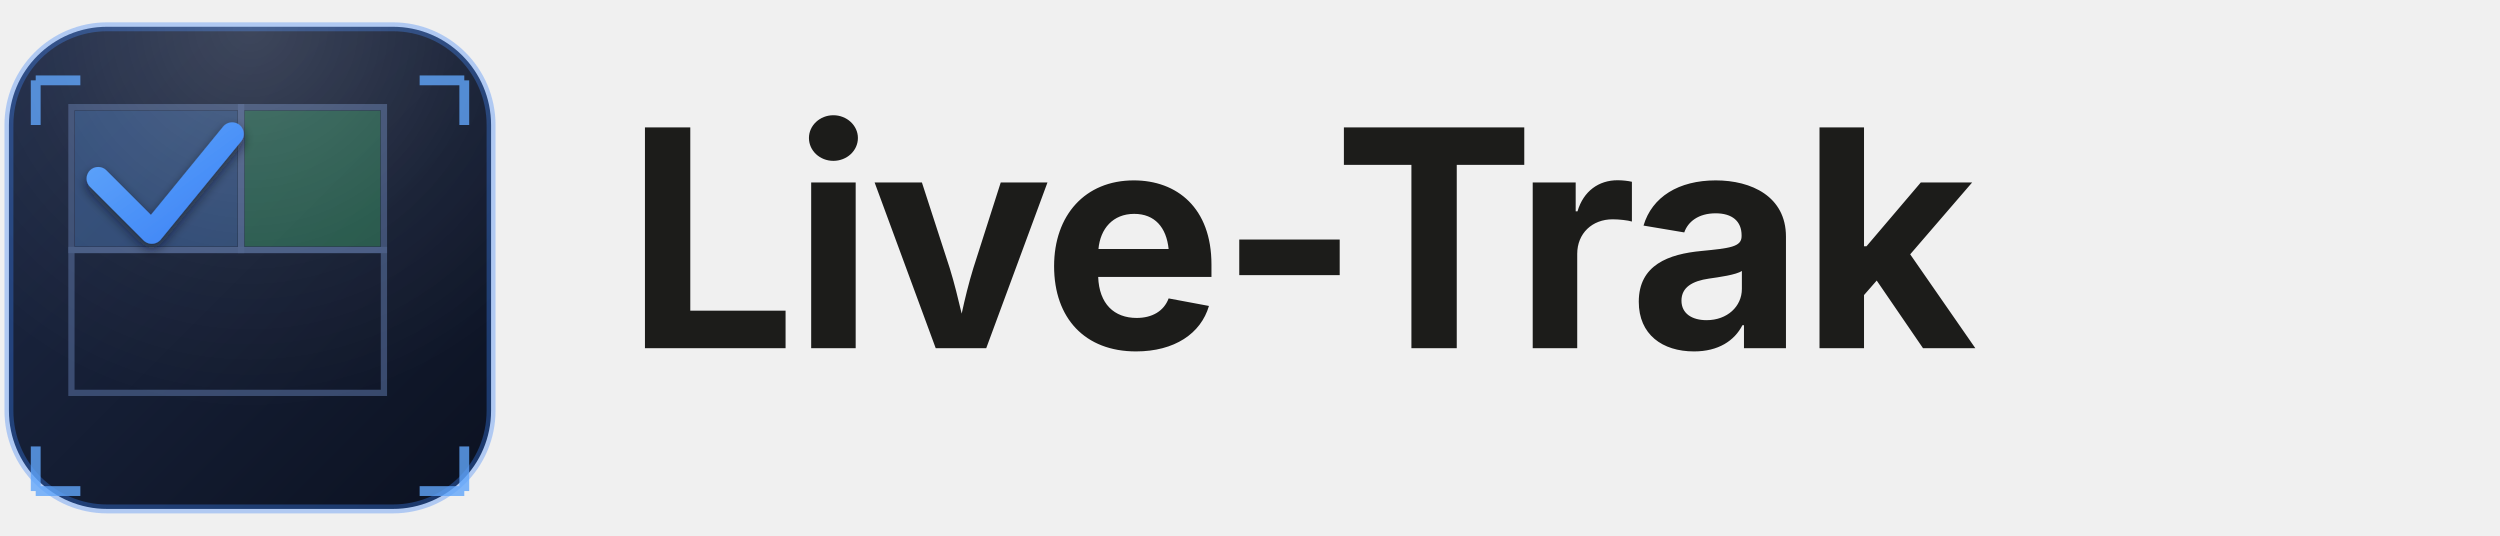
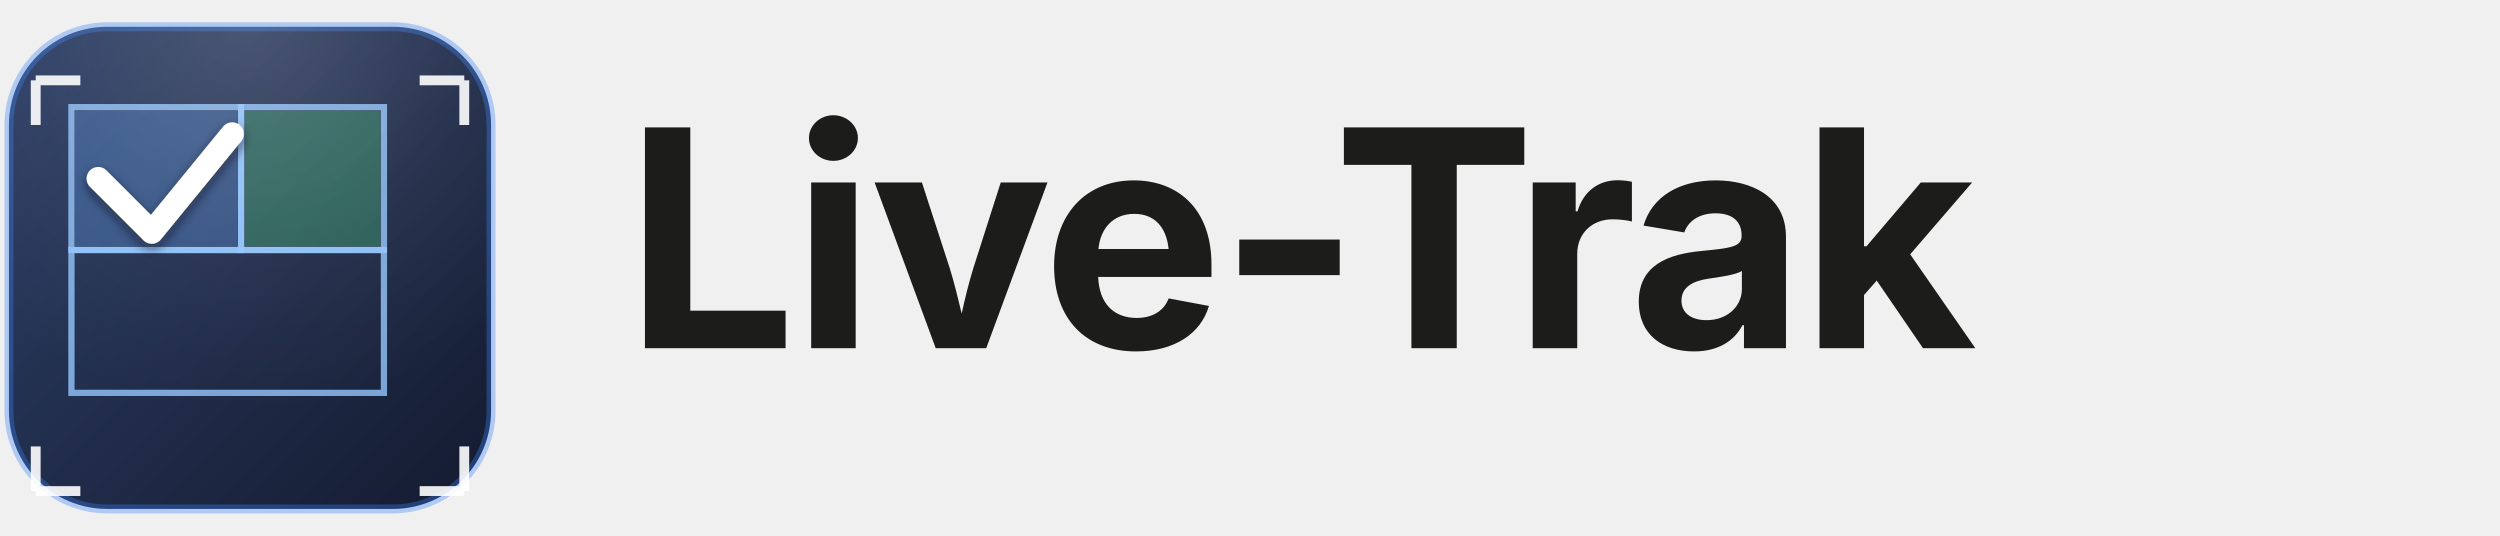
<svg xmlns="http://www.w3.org/2000/svg" viewBox="0 0 280 60">
  <defs>
    <linearGradient id="bgGrad" x1="0%" y1="0%" x2="100%" y2="100%">
-       <stop offset="0%" stop-color="#1e2a47" />
-       <stop offset="100%" stop-color="#0b1120" />
-     </linearGradient>
-     <linearGradient id="checkGrad" x1="0%" y1="0%" x2="100%" y2="100%">
-       <stop offset="0%" stop-color="#60a5fa" />
-       <stop offset="100%" stop-color="#3b82f6" />
+       <stop offset="0%" stop-color="#2d3f66" />
+       <stop offset="100%" stop-color="#141b30" />
    </linearGradient>
    <radialGradient id="glossGrad" cx="50%" cy="0%" r="80%">
      <stop offset="0%" stop-color="#ffffff" stop-opacity="0.16" />
      <stop offset="60%" stop-color="#ffffff" stop-opacity="0.04" />
      <stop offset="100%" stop-color="#ffffff" stop-opacity="0" />
    </radialGradient>
    <filter id="softShadow" x="-40%" y="-40%" width="180%" height="180%">
      <feDropShadow dx="0" dy="0.6" stdDeviation="0.6" flood-color="#0b1120" flood-opacity="0.6" />
    </filter>
  </defs>
  <g transform="translate(0,2)">
    <rect x="1" y="1" width="54" height="54" rx="11" fill="url(#bgGrad)" stroke="#3b82f6" stroke-width="1" stroke-opacity="0.35" />
-     <rect x="8" y="10" width="19" height="16" fill="none" stroke="#4a5f8a" stroke-width="0.7" opacity="0.7" />
-     <rect x="27" y="10" width="16" height="16" fill="none" stroke="#4a5f8a" stroke-width="0.7" opacity="0.7" />
-     <rect x="8" y="26" width="35" height="16" fill="none" stroke="#4a5f8a" stroke-width="0.7" opacity="0.7" />
+     <rect x="8" y="10" width="19" height="16" fill="none" stroke="#93c5fd" stroke-width="0.7" opacity="0.8" />
+     <rect x="27" y="10" width="16" height="16" fill="none" stroke="#93c5fd" stroke-width="0.7" opacity="0.8" />
+     <rect x="8" y="26" width="35" height="16" fill="none" stroke="#93c5fd" stroke-width="0.7" opacity="0.8" />
    <rect x="8.4" y="10.4" width="18.2" height="15.2" fill="#60a5fa" opacity="0.3" />
    <rect x="27.4" y="10.4" width="15.2" height="15.2" fill="#4ade80" opacity="0.3" />
    <rect x="1" y="1" width="54" height="54" rx="11" fill="url(#glossGrad)" />
-     <polyline points="11,18 17,24 26,13" fill="none" stroke="url(#checkGrad)" stroke-width="2.6" stroke-linecap="round" stroke-linejoin="round" filter="url(#softShadow)" />
-     <g stroke="#60a5fa" stroke-width="1.1" opacity="0.8">
+     <polyline points="11,18 17,24 26,13" fill="none" stroke="#ffffff" stroke-width="2.6" stroke-linecap="round" stroke-linejoin="round" filter="url(#softShadow)" />
+     <g stroke="#ffffff" stroke-width="1.1" opacity="0.9">
      <line x1="4" y1="7" x2="9" y2="7" />
      <line x1="4" y1="7" x2="4" y2="12" />
      <line x1="52" y1="7" x2="47" y2="7" />
      <line x1="52" y1="7" x2="52" y2="12" />
      <line x1="4" y1="53" x2="9" y2="53" />
      <line x1="4" y1="53" x2="4" y2="48" />
      <line x1="52" y1="53" x2="47" y2="53" />
      <line x1="52" y1="53" x2="52" y2="48" />
    </g>
  </g>
  <text x="70" y="39" font-family="Inter, -apple-system, BlinkMacSystemFont, sans-serif" font-size="34" font-weight="700" letter-spacing="-0.5" fill="#1c1c1a">Live-Trak</text>
</svg>
